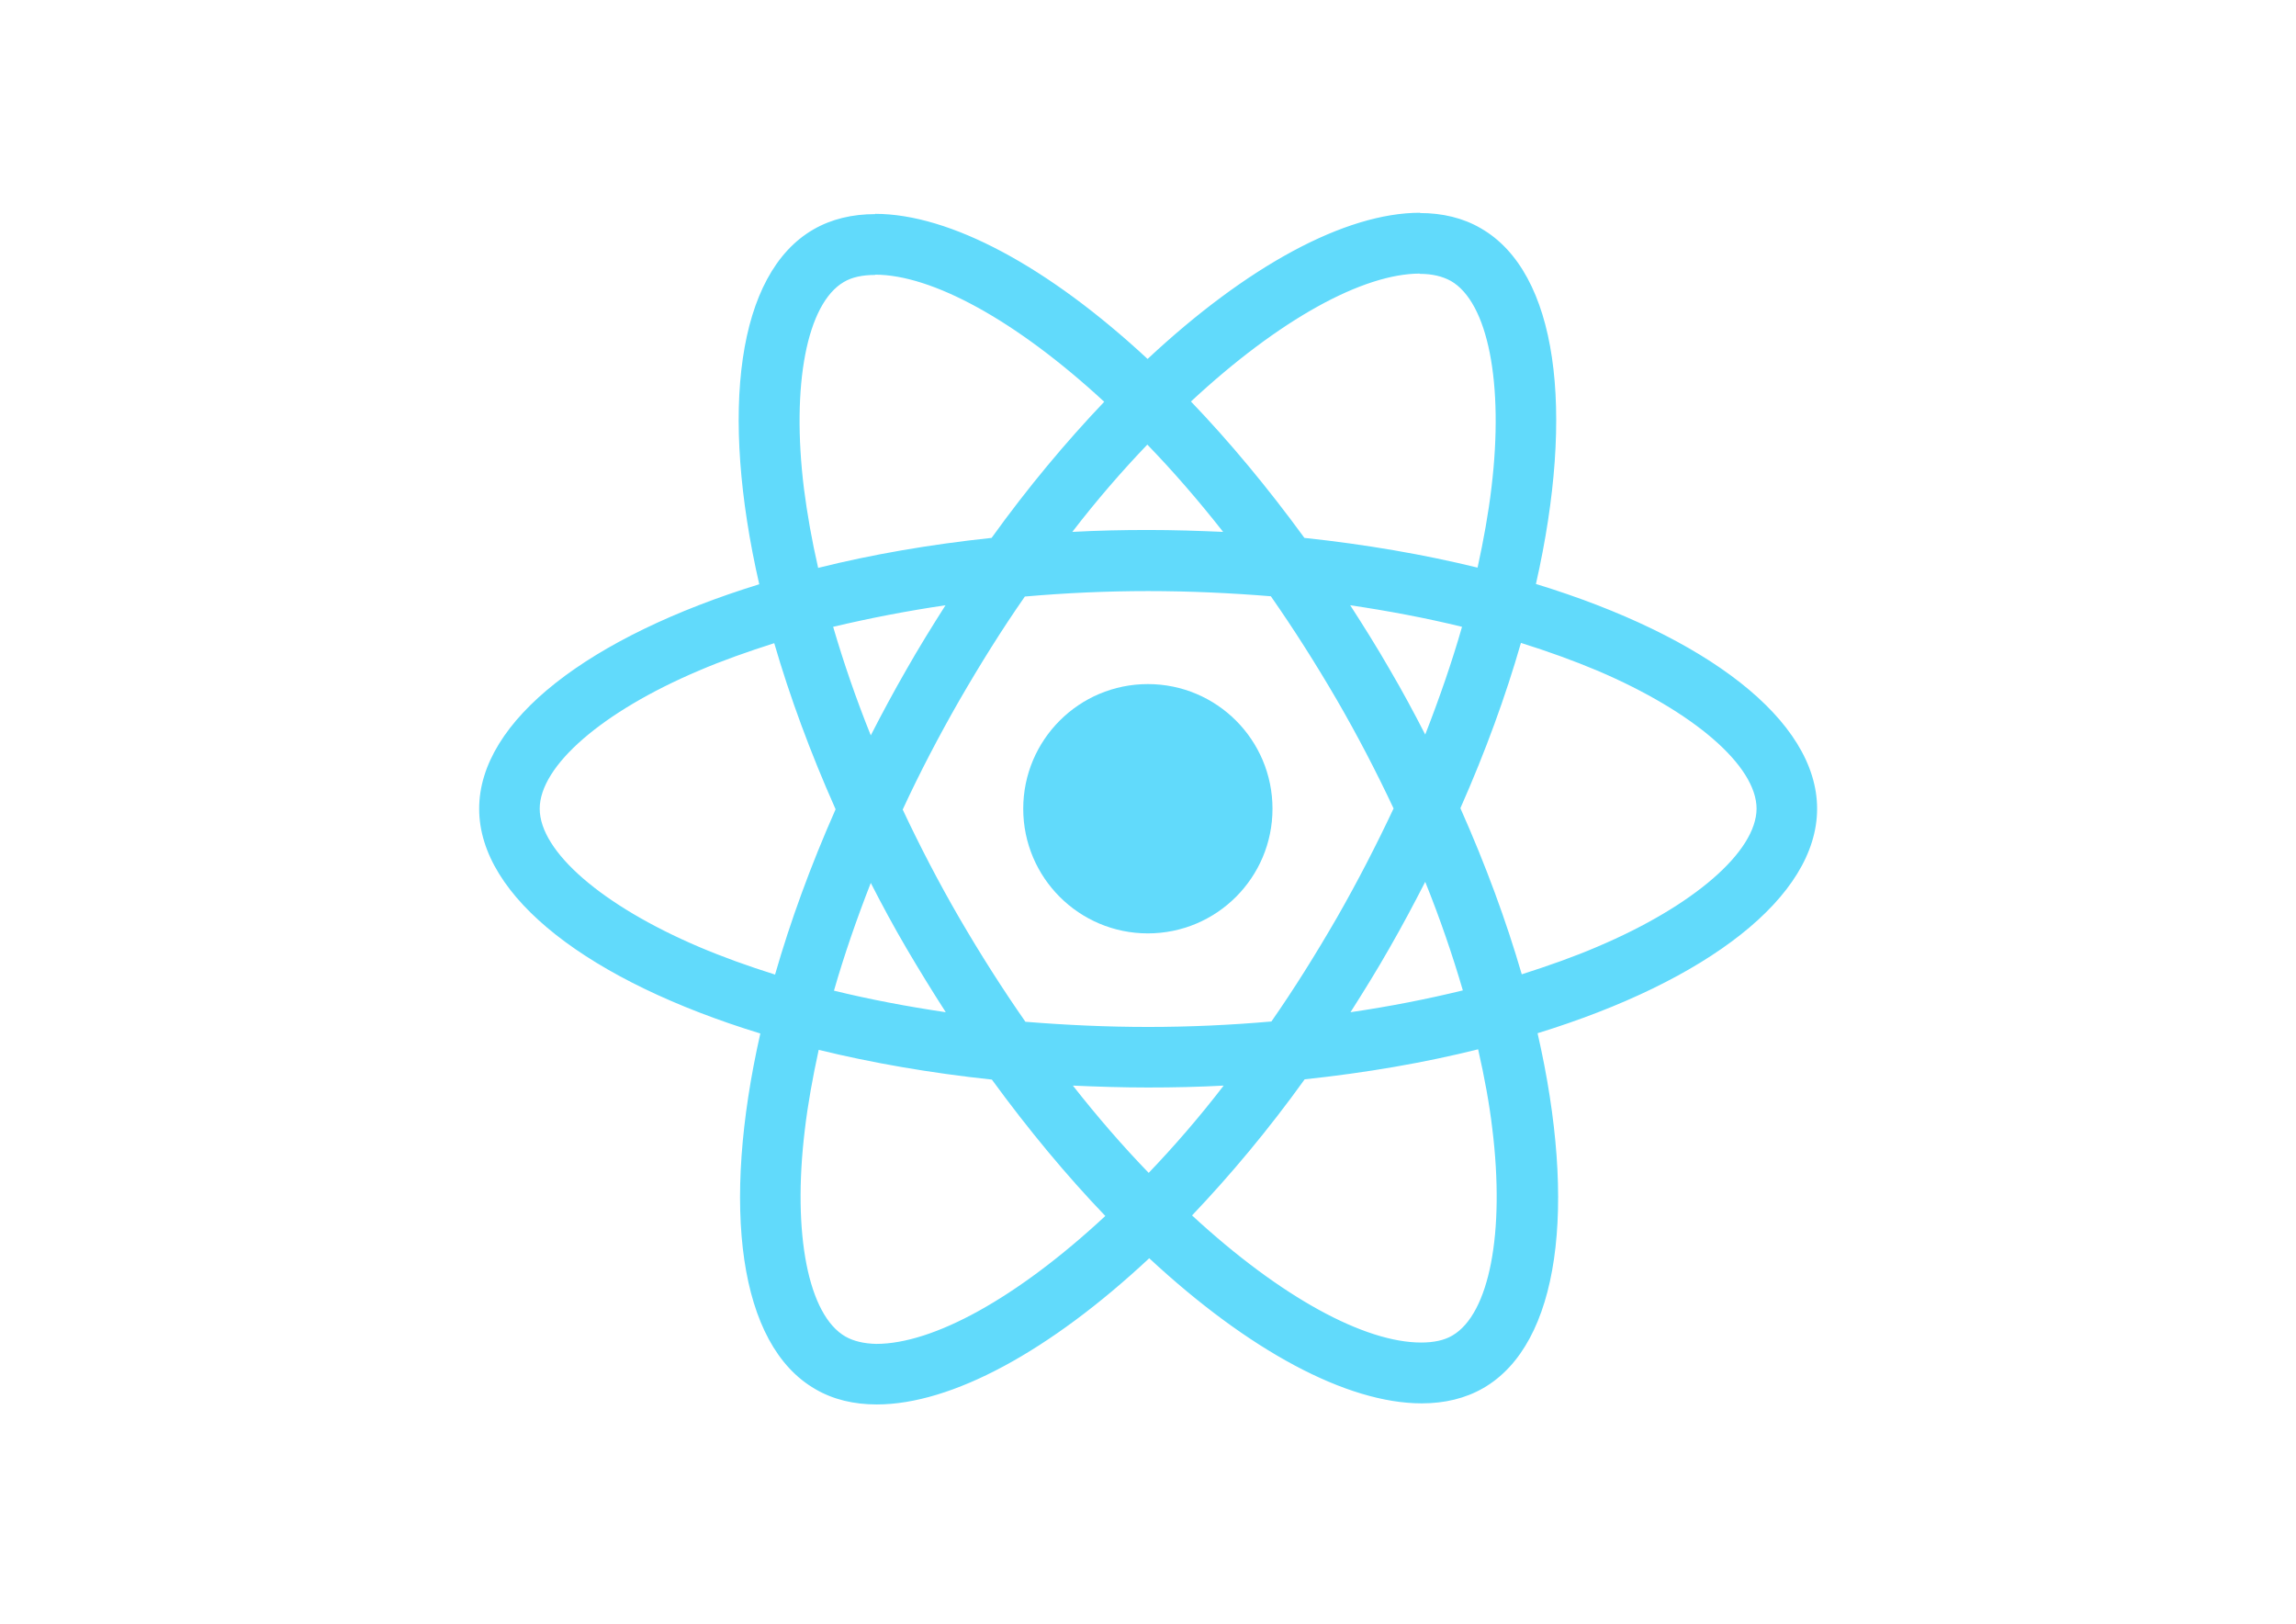
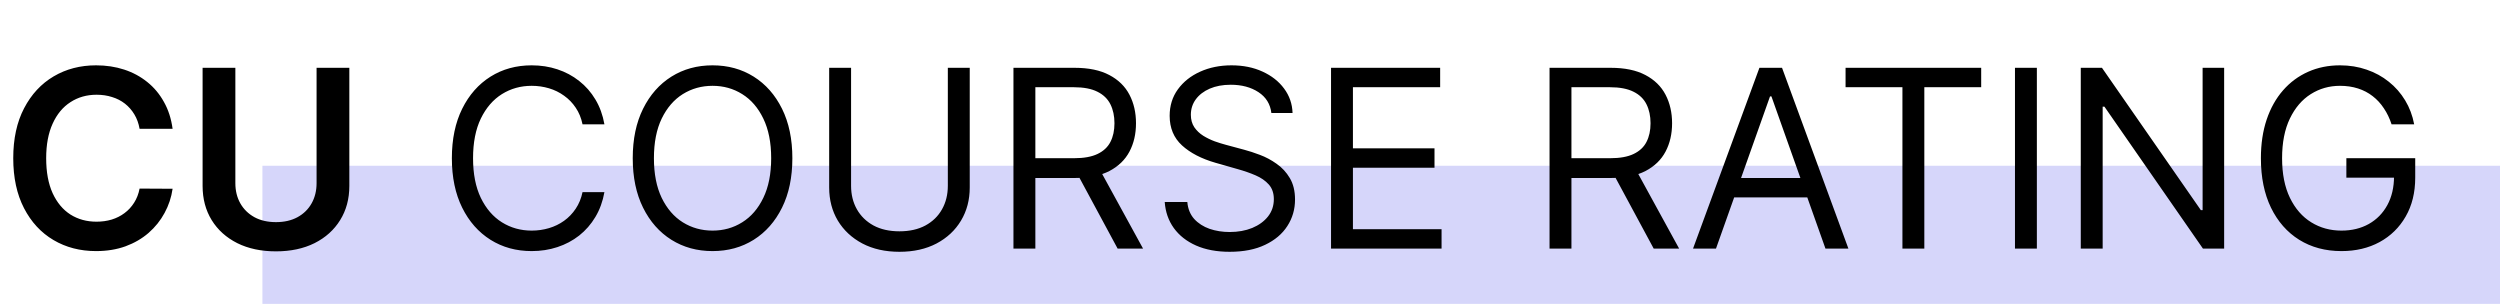
- <svg xmlns="http://www.w3.org/2000/svg" viewBox="0 0 841.9 595.3">
-   <g fill="#61DAFB">
-     <path d="M666.3 296.5c0-32.5-40.7-63.3-103.1-82.4 14.4-63.6 8-114.2-20.2-130.4-6.5-3.8-14.1-5.6-22.4-5.6v22.3c4.6 0 8.3.9 11.4 2.6 13.6 7.8 19.5 37.5 14.9 75.7-1.1 9.4-2.9 19.3-5.1 29.4-19.6-4.8-41-8.5-63.5-10.9-13.5-18.5-27.5-35.3-41.6-50 32.6-30.3 63.2-46.9 84-46.9V78c-27.5 0-63.5 19.6-99.9 53.6-36.4-33.8-72.4-53.2-99.9-53.2v22.3c20.7 0 51.4 16.5 84 46.6-14 14.7-28 31.4-41.3 49.9-22.6 2.4-44 6.1-63.6 11-2.3-10-4-19.7-5.2-29-4.7-38.2 1.1-67.9 14.6-75.8 3-1.8 6.9-2.6 11.5-2.6V78.5c-8.4 0-16 1.8-22.6 5.6-28.1 16.2-34.4 66.7-19.9 130.1-62.2 19.2-102.7 49.9-102.7 82.3 0 32.5 40.7 63.3 103.1 82.4-14.4 63.6-8 114.2 20.2 130.4 6.5 3.8 14.1 5.6 22.5 5.6 27.5 0 63.5-19.6 99.9-53.6 36.4 33.8 72.4 53.2 99.9 53.2 8.4 0 16-1.8 22.6-5.6 28.1-16.2 34.4-66.7 19.9-130.1 62-19.1 102.5-49.9 102.5-82.3zm-130.2-66.7c-3.7 12.9-8.3 26.2-13.5 39.5-4.1-8-8.4-16-13.1-24-4.6-8-9.5-15.8-14.4-23.4 14.2 2.1 27.9 4.7 41 7.9zm-45.8 106.5c-7.8 13.5-15.8 26.3-24.1 38.2-14.9 1.3-30 2-45.2 2-15.1 0-30.2-.7-45-1.9-8.3-11.9-16.4-24.6-24.2-38-7.6-13.1-14.5-26.4-20.8-39.8 6.2-13.4 13.2-26.8 20.7-39.9 7.8-13.5 15.8-26.3 24.1-38.2 14.9-1.3 30-2 45.2-2 15.1 0 30.2.7 45 1.9 8.3 11.9 16.4 24.6 24.2 38 7.6 13.1 14.5 26.4 20.8 39.8-6.3 13.4-13.2 26.8-20.7 39.9zm32.3-13c5.4 13.4 10 26.8 13.8 39.8-13.1 3.2-26.9 5.9-41.2 8 4.9-7.7 9.8-15.6 14.4-23.7 4.6-8 8.9-16.1 13-24.1zM421.2 430c-9.3-9.6-18.6-20.3-27.8-32 9 .4 18.2.7 27.5.7 9.4 0 18.7-.2 27.8-.7-9 11.7-18.3 22.4-27.5 32zm-74.4-58.9c-14.2-2.1-27.9-4.7-41-7.9 3.7-12.9 8.3-26.2 13.5-39.5 4.1 8 8.4 16 13.1 24 4.7 8 9.5 15.8 14.4 23.4zM420.7 163c9.3 9.6 18.6 20.3 27.8 32-9-.4-18.2-.7-27.5-.7-9.4 0-18.7.2-27.8.7 9-11.7 18.3-22.4 27.5-32zm-74 58.9c-4.9 7.7-9.8 15.6-14.4 23.7-4.6 8-8.9 16-13 24-5.4-13.4-10-26.8-13.8-39.8 13.1-3.1 26.9-5.8 41.2-7.9zm-90.5 125.2c-35.4-15.1-58.3-34.9-58.3-50.6 0-15.7 22.9-35.6 58.3-50.6 8.6-3.7 18-7 27.7-10.1 5.7 19.6 13.2 40 22.5 60.9-9.2 20.8-16.6 41.1-22.2 60.6-9.9-3.1-19.3-6.5-28-10.2zM310 490c-13.6-7.8-19.5-37.5-14.9-75.7 1.1-9.4 2.9-19.3 5.1-29.4 19.6 4.8 41 8.5 63.5 10.9 13.5 18.5 27.5 35.3 41.6 50-32.6 30.3-63.2 46.9-84 46.9-4.5-.1-8.3-1-11.3-2.7zm237.2-76.2c4.7 38.2-1.1 67.9-14.6 75.8-3 1.8-6.9 2.6-11.5 2.6-20.7 0-51.4-16.5-84-46.6 14-14.7 28-31.4 41.3-49.9 22.6-2.4 44-6.1 63.6-11 2.3 10.1 4.1 19.8 5.2 29.1zm38.5-66.7c-8.6 3.7-18 7-27.7 10.1-5.7-19.6-13.2-40-22.5-60.9 9.2-20.8 16.6-41.1 22.2-60.6 9.9 3.1 19.3 6.5 28.1 10.2 35.4 15.1 58.3 34.9 58.3 50.6-.1 15.7-23 35.6-58.4 50.6zM320.8 78.4z" />
-     <circle cx="420.9" cy="296.5" r="45.7" />
-     <path d="M520.5 78.1z" />
-   </g>
+ <svg xmlns="http://www.w3.org/2000/svg" width="181" height="22" viewBox="0 0 181 22" fill="none">
+   <rect x="19" y="12" width="162" height="10" fill="#5D5FEF" fill-opacity="0.25" />
+   <path d="M12.496 9.326H10.106C10.038 8.934 9.912 8.587 9.729 8.284C9.545 7.977 9.317 7.717 9.045 7.504C8.772 7.291 8.461 7.131 8.112 7.025C7.766 6.914 7.393 6.859 6.993 6.859C6.281 6.859 5.651 7.038 5.101 7.396C4.551 7.749 4.121 8.269 3.81 8.955C3.499 9.637 3.343 10.47 3.343 11.454C3.343 12.456 3.499 13.3 3.81 13.986C4.125 14.668 4.555 15.183 5.101 15.533C5.651 15.878 6.279 16.05 6.987 16.05C7.379 16.05 7.745 15.999 8.086 15.897C8.431 15.79 8.74 15.635 9.013 15.43C9.29 15.226 9.522 14.974 9.71 14.676C9.901 14.378 10.033 14.037 10.106 13.653L12.496 13.666C12.407 14.288 12.213 14.872 11.915 15.418C11.621 15.963 11.235 16.445 10.758 16.862C10.28 17.276 9.722 17.599 9.083 17.834C8.444 18.064 7.734 18.179 6.955 18.179C5.804 18.179 4.777 17.913 3.874 17.38C2.97 16.847 2.259 16.078 1.739 15.072C1.219 14.067 0.959 12.861 0.959 11.454C0.959 10.044 1.221 8.838 1.745 7.837C2.269 6.831 2.983 6.062 3.886 5.529C4.79 4.996 5.812 4.73 6.955 4.73C7.683 4.73 8.361 4.832 8.987 5.037C9.614 5.241 10.172 5.542 10.662 5.938C11.152 6.33 11.555 6.812 11.87 7.383C12.19 7.95 12.398 8.597 12.496 9.326ZM22.92 4.909H25.292V13.462C25.292 14.399 25.07 15.224 24.627 15.935C24.188 16.647 23.57 17.203 22.773 17.604C21.976 18 21.045 18.198 19.98 18.198C18.91 18.198 17.977 18 17.18 17.604C16.383 17.203 15.765 16.647 15.326 15.935C14.888 15.224 14.668 14.399 14.668 13.462V4.909H17.04V13.264C17.04 13.809 17.159 14.295 17.398 14.721C17.64 15.147 17.981 15.482 18.42 15.724C18.859 15.963 19.379 16.082 19.98 16.082C20.581 16.082 21.101 15.963 21.54 15.724C21.983 15.482 22.324 15.147 22.562 14.721C22.801 14.295 22.92 13.809 22.92 13.264V4.909ZM43.76 9H42.175C42.081 8.544 41.917 8.143 41.682 7.798C41.452 7.453 41.171 7.163 40.839 6.929C40.511 6.69 40.146 6.511 39.746 6.392C39.345 6.273 38.928 6.213 38.493 6.213C37.7 6.213 36.982 6.413 36.339 6.814C35.7 7.214 35.19 7.805 34.811 8.585C34.436 9.364 34.249 10.321 34.249 11.454C34.249 12.588 34.436 13.545 34.811 14.325C35.19 15.104 35.7 15.695 36.339 16.095C36.982 16.496 37.7 16.696 38.493 16.696C38.928 16.696 39.345 16.636 39.746 16.517C40.146 16.398 40.511 16.221 40.839 15.986C41.171 15.748 41.452 15.456 41.682 15.111C41.917 14.761 42.081 14.361 42.175 13.909H43.76C43.641 14.578 43.423 15.177 43.108 15.705C42.793 16.234 42.401 16.683 41.932 17.054C41.463 17.421 40.937 17.7 40.353 17.891C39.773 18.083 39.153 18.179 38.493 18.179C37.376 18.179 36.383 17.906 35.514 17.361C34.645 16.815 33.961 16.04 33.462 15.034C32.964 14.028 32.715 12.835 32.715 11.454C32.715 10.074 32.964 8.881 33.462 7.875C33.961 6.869 34.645 6.094 35.514 5.548C36.383 5.003 37.376 4.73 38.493 4.73C39.153 4.73 39.773 4.826 40.353 5.018C40.937 5.21 41.463 5.491 41.932 5.862C42.401 6.228 42.793 6.675 43.108 7.204C43.423 7.728 43.641 8.327 43.76 9ZM57.367 11.454C57.367 12.835 57.118 14.028 56.619 15.034C56.121 16.04 55.437 16.815 54.567 17.361C53.698 17.906 52.705 18.179 51.589 18.179C50.472 18.179 49.479 17.906 48.61 17.361C47.741 16.815 47.057 16.04 46.558 15.034C46.059 14.028 45.81 12.835 45.81 11.454C45.81 10.074 46.059 8.881 46.558 7.875C47.057 6.869 47.741 6.094 48.61 5.548C49.479 5.003 50.472 4.73 51.589 4.73C52.705 4.73 53.698 5.003 54.567 5.548C55.437 6.094 56.121 6.869 56.619 7.875C57.118 8.881 57.367 10.074 57.367 11.454ZM55.833 11.454C55.833 10.321 55.643 9.364 55.264 8.585C54.889 7.805 54.38 7.214 53.736 6.814C53.097 6.413 52.381 6.213 51.589 6.213C50.796 6.213 50.078 6.413 49.434 6.814C48.795 7.214 48.286 7.805 47.907 8.585C47.532 9.364 47.344 10.321 47.344 11.454C47.344 12.588 47.532 13.545 47.907 14.325C48.286 15.104 48.795 15.695 49.434 16.095C50.078 16.496 50.796 16.696 51.589 16.696C52.381 16.696 53.097 16.496 53.736 16.095C54.38 15.695 54.889 15.104 55.264 14.325C55.643 13.545 55.833 12.588 55.833 11.454ZM68.623 4.909H70.209V13.577C70.209 14.472 69.998 15.271 69.576 15.974C69.158 16.673 68.568 17.224 67.805 17.629C67.042 18.03 66.147 18.23 65.121 18.23C64.094 18.23 63.199 18.03 62.436 17.629C61.673 17.224 61.081 16.673 60.659 15.974C60.241 15.271 60.032 14.472 60.032 13.577V4.909H61.618V13.449C61.618 14.088 61.758 14.657 62.04 15.155C62.321 15.65 62.721 16.04 63.241 16.325C63.765 16.607 64.392 16.747 65.121 16.747C65.849 16.747 66.476 16.607 67 16.325C67.524 16.04 67.924 15.65 68.201 15.155C68.483 14.657 68.623 14.088 68.623 13.449V4.909ZM73.374 18V4.909H77.798C78.82 4.909 79.66 5.084 80.316 5.433C80.972 5.778 81.458 6.254 81.773 6.859C82.089 7.464 82.246 8.152 82.246 8.923C82.246 9.695 82.089 10.379 81.773 10.975C81.458 11.572 80.974 12.04 80.322 12.381C79.671 12.718 78.837 12.886 77.823 12.886H74.244V11.454H77.772C78.471 11.454 79.033 11.352 79.46 11.148C79.89 10.943 80.201 10.653 80.393 10.278C80.589 9.899 80.687 9.447 80.687 8.923C80.687 8.399 80.589 7.941 80.393 7.549C80.197 7.157 79.883 6.854 79.453 6.641C79.023 6.424 78.454 6.315 77.746 6.315H74.96V18H73.374ZM79.536 12.119L82.758 18H80.917L77.746 12.119H79.536ZM92.047 8.182C91.97 7.534 91.659 7.031 91.114 6.673C90.568 6.315 89.899 6.136 89.107 6.136C88.527 6.136 88.02 6.23 87.585 6.418C87.155 6.605 86.818 6.863 86.576 7.191C86.337 7.519 86.218 7.892 86.218 8.31C86.218 8.659 86.301 8.96 86.467 9.211C86.637 9.458 86.855 9.665 87.119 9.831C87.383 9.993 87.66 10.127 87.95 10.234C88.24 10.336 88.506 10.419 88.749 10.483L90.078 10.841C90.419 10.93 90.799 11.054 91.216 11.212C91.638 11.369 92.041 11.585 92.424 11.857C92.812 12.126 93.132 12.471 93.383 12.893C93.634 13.315 93.76 13.832 93.76 14.446C93.76 15.153 93.575 15.793 93.204 16.364C92.838 16.935 92.301 17.389 91.593 17.725C90.89 18.062 90.036 18.23 89.03 18.23C88.093 18.23 87.281 18.079 86.595 17.776C85.913 17.474 85.376 17.052 84.984 16.511C84.596 15.97 84.377 15.341 84.326 14.625H85.962C86.004 15.119 86.171 15.528 86.46 15.852C86.754 16.172 87.125 16.41 87.573 16.568C88.024 16.722 88.51 16.798 89.03 16.798C89.635 16.798 90.178 16.7 90.66 16.504C91.141 16.304 91.523 16.027 91.804 15.673C92.085 15.315 92.226 14.898 92.226 14.421C92.226 13.986 92.105 13.632 91.862 13.359C91.619 13.087 91.299 12.865 90.903 12.695C90.507 12.524 90.078 12.375 89.618 12.247L88.007 11.787C86.985 11.493 86.175 11.073 85.578 10.528C84.982 9.982 84.683 9.268 84.683 8.386C84.683 7.653 84.882 7.014 85.278 6.469C85.678 5.919 86.215 5.493 86.889 5.19C87.566 4.884 88.323 4.73 89.158 4.73C90.002 4.73 90.752 4.881 91.408 5.184C92.064 5.482 92.584 5.891 92.968 6.411C93.355 6.931 93.56 7.521 93.581 8.182H92.047ZM96.367 18V4.909H104.267V6.315H97.952V10.739H103.858V12.145H97.952V16.594H104.369V18H96.367ZM112.187 18V4.909H116.61C117.633 4.909 118.472 5.084 119.129 5.433C119.785 5.778 120.271 6.254 120.586 6.859C120.901 7.464 121.059 8.152 121.059 8.923C121.059 9.695 120.901 10.379 120.586 10.975C120.271 11.572 119.787 12.04 119.135 12.381C118.483 12.718 117.65 12.886 116.636 12.886H113.056V11.454H116.585C117.283 11.454 117.846 11.352 118.272 11.148C118.702 10.943 119.013 10.653 119.205 10.278C119.401 9.899 119.499 9.447 119.499 8.923C119.499 8.399 119.401 7.941 119.205 7.549C119.009 7.157 118.696 6.854 118.266 6.641C117.835 6.424 117.266 6.315 116.559 6.315H113.772V18H112.187ZM118.349 12.119L121.57 18H119.729L116.559 12.119H118.349ZM124.237 18H122.575L127.382 4.909H129.019L133.825 18H132.164L128.252 6.98H128.149L124.237 18ZM124.851 12.886H131.55V14.293H124.851V12.886ZM133.619 6.315V4.909H143.438V6.315H139.321V18H137.736V6.315H133.619ZM147.469 4.909V18H145.884V4.909H147.469ZM161.028 4.909V18H159.494L152.361 7.722H152.233V18H150.648V4.909H152.182L159.341 15.213H159.469V4.909H161.028ZM173.149 9C173.009 8.57 172.823 8.184 172.593 7.843C172.367 7.498 172.097 7.204 171.781 6.961C171.47 6.718 171.117 6.533 170.72 6.405C170.324 6.277 169.889 6.213 169.416 6.213C168.641 6.213 167.936 6.413 167.301 6.814C166.666 7.214 166.161 7.805 165.786 8.585C165.411 9.364 165.223 10.321 165.223 11.454C165.223 12.588 165.413 13.545 165.792 14.325C166.171 15.104 166.685 15.695 167.333 16.095C167.98 16.496 168.709 16.696 169.519 16.696C170.269 16.696 170.929 16.536 171.5 16.217C172.075 15.893 172.523 15.437 172.843 14.849C173.166 14.256 173.328 13.56 173.328 12.758L173.814 12.861H169.877V11.454H174.862V12.861C174.862 13.939 174.632 14.876 174.172 15.673C173.716 16.47 173.085 17.088 172.28 17.527C171.479 17.962 170.558 18.179 169.519 18.179C168.36 18.179 167.341 17.906 166.463 17.361C165.59 16.815 164.908 16.04 164.418 15.034C163.932 14.028 163.689 12.835 163.689 11.454C163.689 10.419 163.828 9.488 164.105 8.661C164.386 7.83 164.782 7.123 165.294 6.539C165.805 5.955 166.41 5.508 167.109 5.197C167.808 4.886 168.577 4.73 169.416 4.73C170.107 4.73 170.75 4.835 171.347 5.043C171.948 5.248 172.482 5.54 172.951 5.919C173.424 6.294 173.818 6.744 174.134 7.268C174.449 7.788 174.666 8.365 174.786 9H173.149Z" fill="black" />
</svg>
